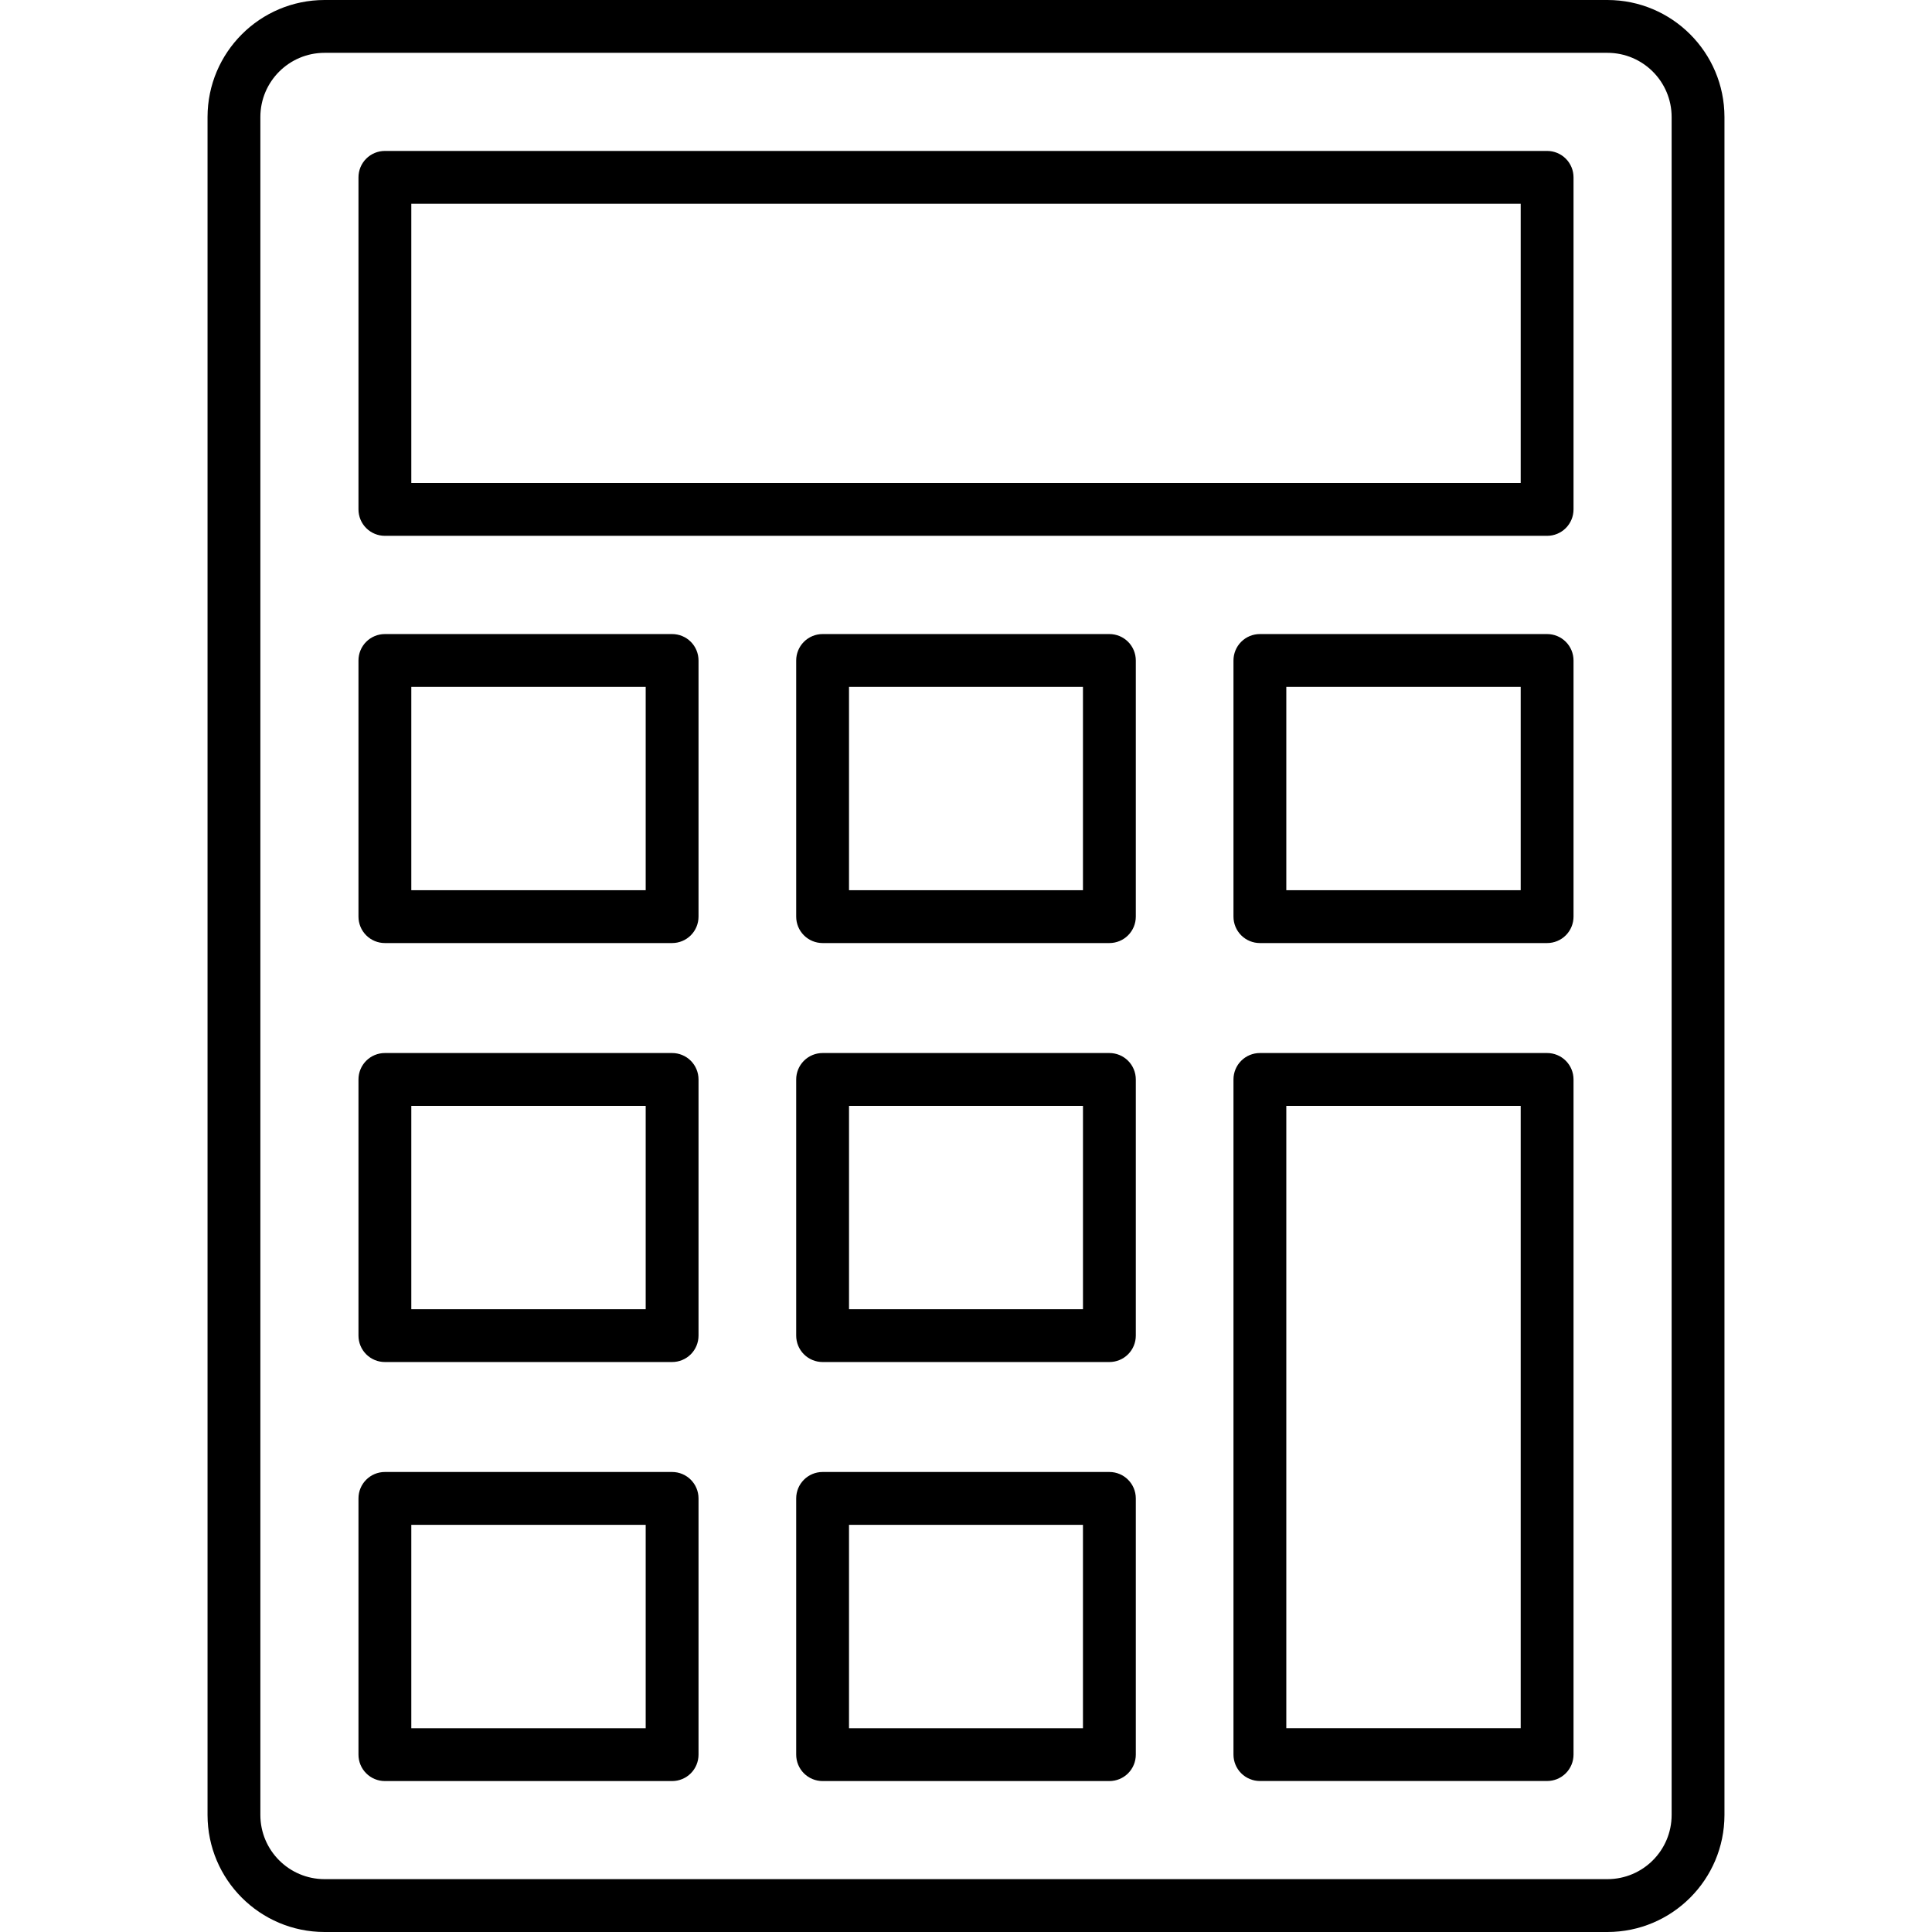
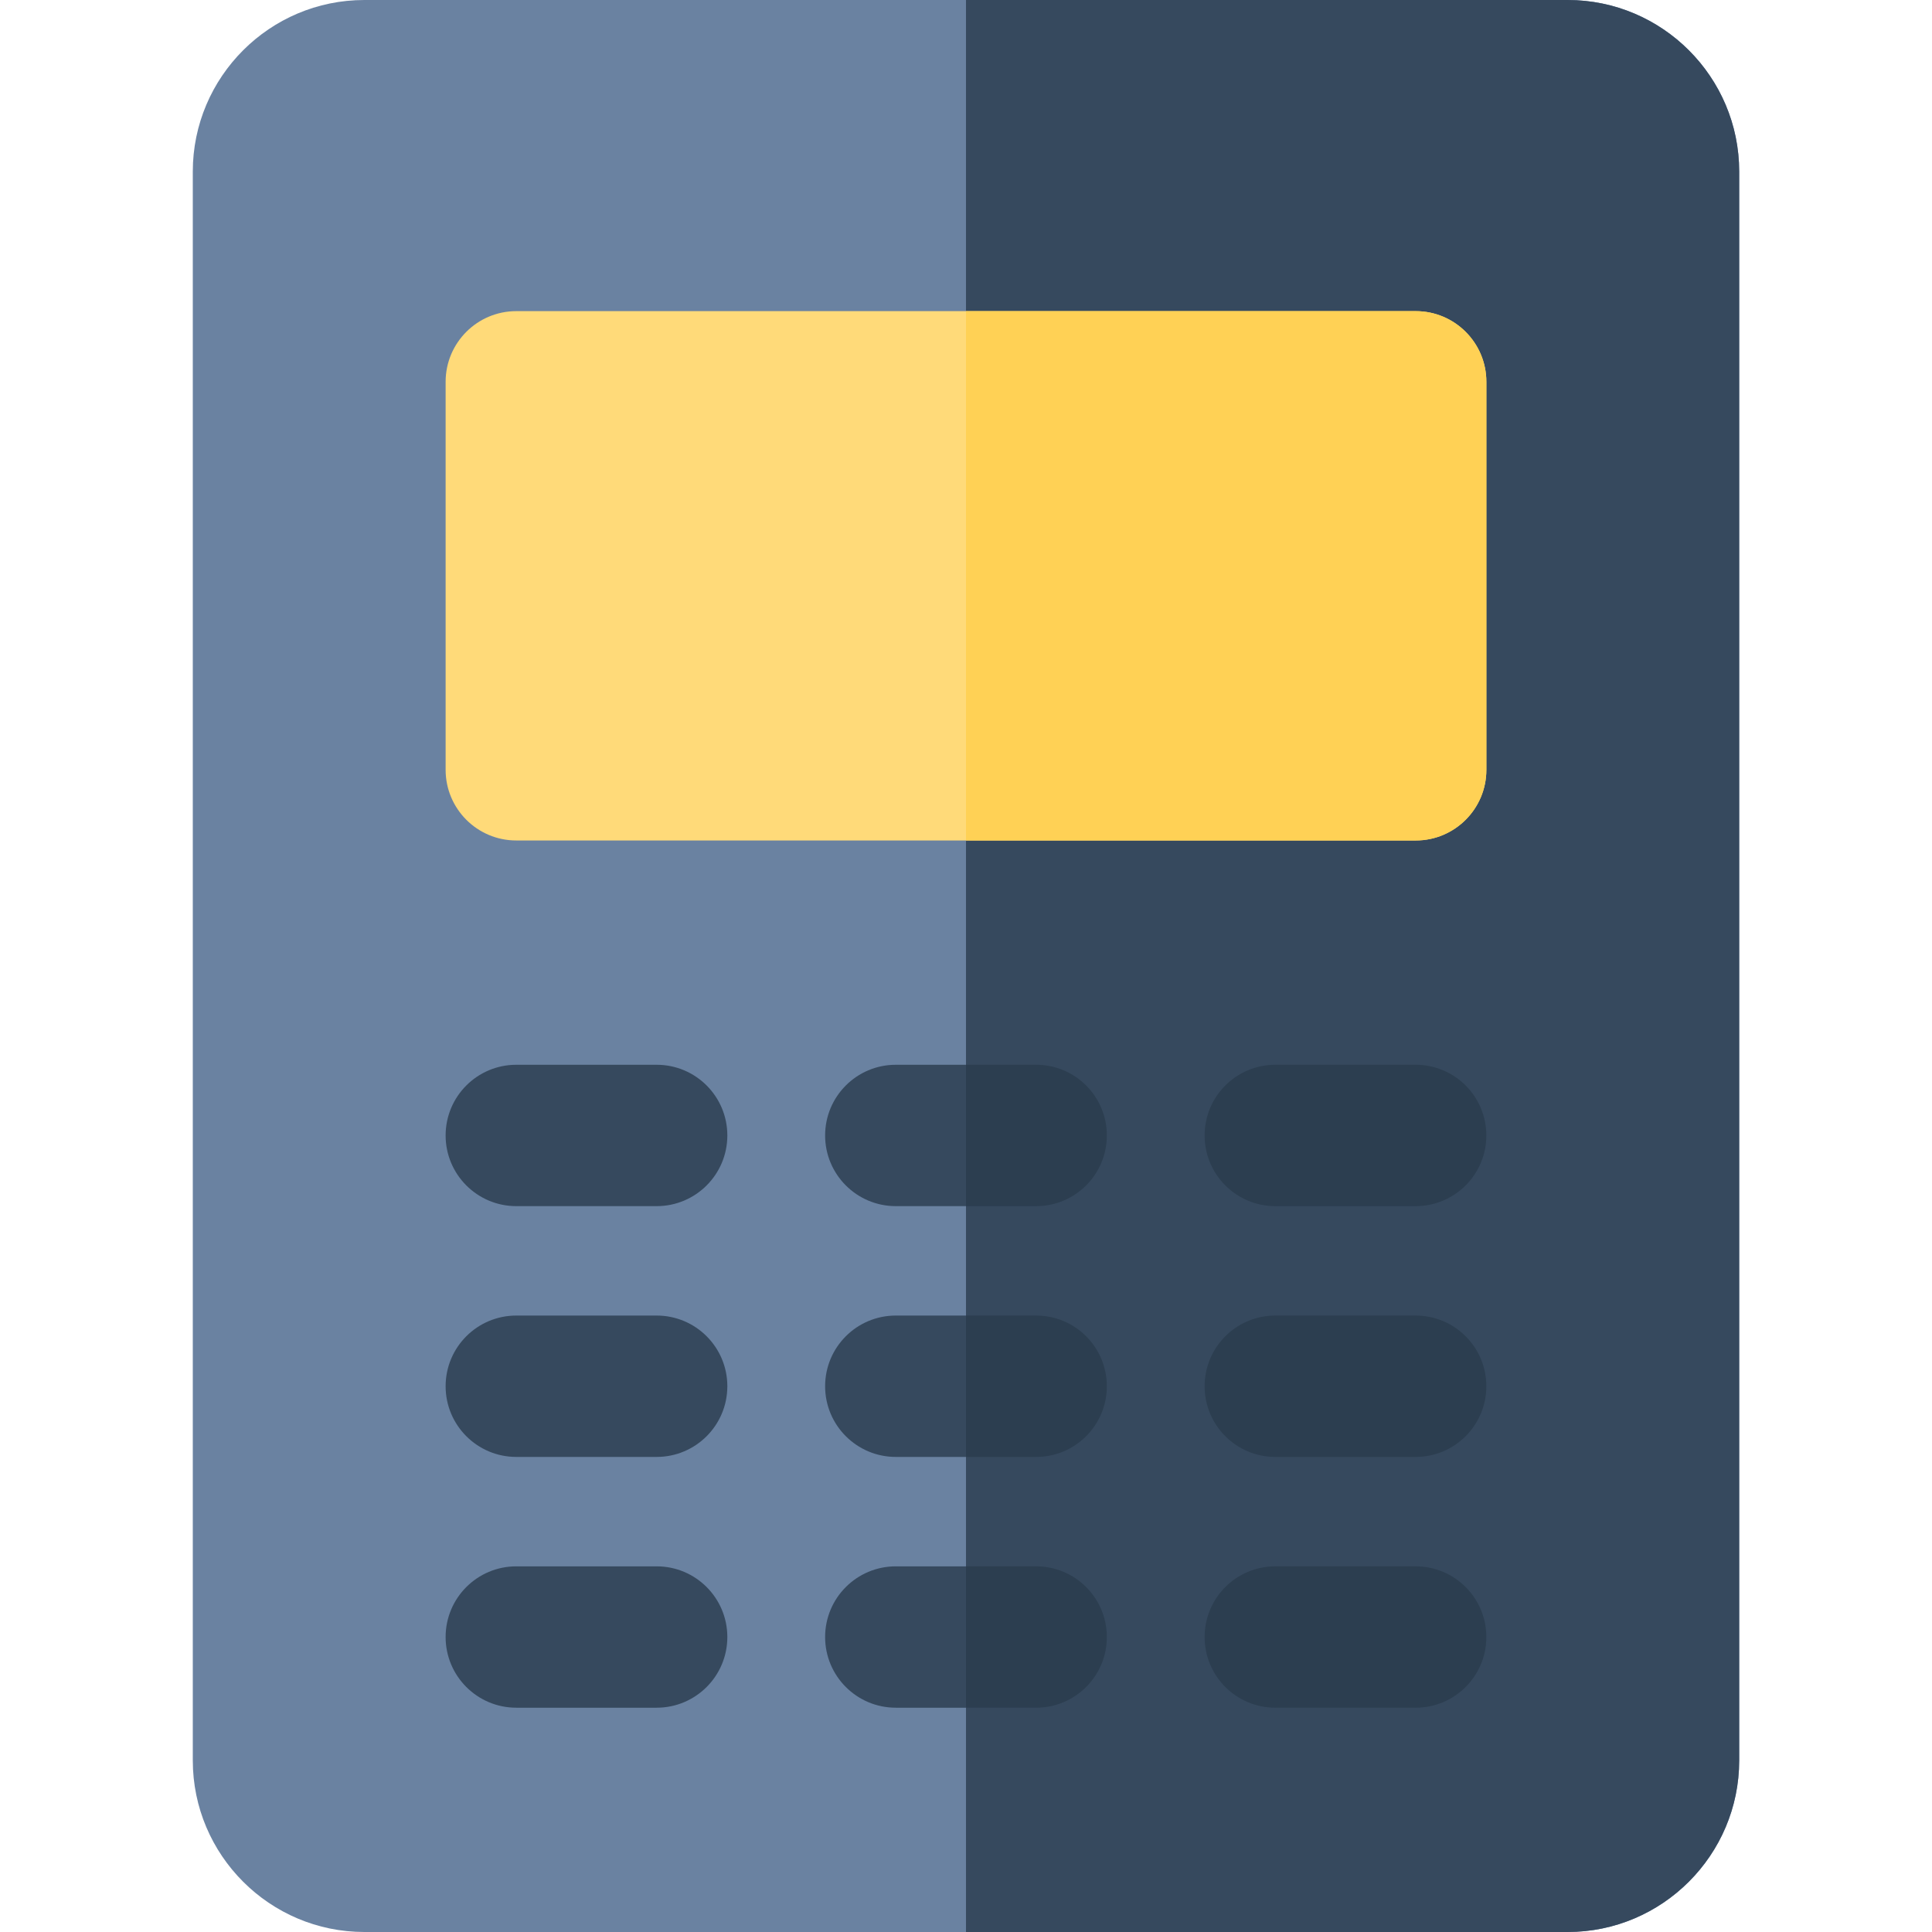
- <svg xmlns="http://www.w3.org/2000/svg" width="512" height="512" viewBox="0 0 128 128">
+ <svg xmlns="http://www.w3.org/2000/svg" height="800px" width="800px" version="1.1" id="Layer_1" viewBox="0 0 512 512" xml:space="preserve">
+   <path style="fill:#6A82A1;" d="M415.437,512H96.561c-25.071,0-45.468-20.396-45.468-45.467V45.467C51.093,20.396,71.49,0,96.561,0  h318.877c25.071,0,45.468,20.396,45.468,45.467v421.066C460.906,491.604,440.508,512,415.437,512z" />
+   <path style="fill:#36495E;" d="M415.437,0H255.999v512h159.438c25.07,0,45.468-20.396,45.468-45.467V45.467  C460.906,20.396,440.508,0,415.437,0z" />
+   <path style="fill:#FFDA79;" d="M375.173,222.736H136.826c-10.345,0-18.732-8.387-18.732-18.732V101.186  c0-10.345,8.387-18.732,18.732-18.732h238.347c10.345,0,18.732,8.387,18.732,18.732v102.818  C393.905,214.351,385.518,222.736,375.173,222.736z" />
  <g>
-     <path d="M106.5,0h-85a7.759,7.759,0,0,0-7.75,7.75v112.5A7.759,7.759,0,0,0,21.5,128h85a7.759,7.759,0,0,0,7.75-7.75V7.748A7.759,7.759,0,0,0,106.5,0Zm4.25,120.248a4.254,4.254,0,0,1-4.25,4.25h-85a4.254,4.254,0,0,1-4.25-4.25V7.748A4.254,4.254,0,0,1,21.5,3.5h85a4.254,4.254,0,0,1,4.25,4.25Z" />
-     <path d="M102.5,10h-77a1.749,1.749,0,0,0-1.75,1.75v22A1.749,1.749,0,0,0,25.5,35.5h77a1.749,1.749,0,0,0,1.75-1.75v-22A1.749,1.749,0,0,0,102.5,10Zm-1.75,22H27.25V13.5h73.5Z" />
-     <path d="M73.5,97.523h-19a1.75,1.75,0,0,0-1.75,1.75v16.973A1.749,1.749,0,0,0,54.5,118h19a1.749,1.749,0,0,0,1.75-1.75V99.273A1.75,1.75,0,0,0,73.5,97.523ZM71.749,114.5h-15.5V101.023h15.5Z" />
-     <path d="M44.529,97.523H25.5a1.75,1.75,0,0,0-1.75,1.75v16.973A1.749,1.749,0,0,0,25.5,118H44.529a1.749,1.749,0,0,0,1.75-1.75V99.273A1.75,1.75,0,0,0,44.529,97.523ZM42.779,114.5H27.25V101.023H42.779Z" />
-     <path d="M73.5,69.766h-19a1.749,1.749,0,0,0-1.75,1.75V88.488a1.749,1.749,0,0,0,1.75,1.75h19a1.749,1.749,0,0,0,1.75-1.75V71.516A1.749,1.749,0,0,0,73.5,69.766Zm-1.75,16.972h-15.5V73.266h15.5Z" />
-     <path d="M44.529,69.766H25.5a1.749,1.749,0,0,0-1.75,1.75V88.488a1.749,1.749,0,0,0,1.75,1.75H44.529a1.749,1.749,0,0,0,1.75-1.75V71.516A1.749,1.749,0,0,0,44.529,69.766Zm-1.75,16.972H27.25V73.266H42.779Z" />
-     <path d="M102.5,69.766H83.471a1.749,1.749,0,0,0-1.75,1.75v44.73a1.749,1.749,0,0,0,1.75,1.75H102.5a1.749,1.749,0,0,0,1.75-1.75V71.516A1.749,1.749,0,0,0,102.5,69.766Zm-1.75,44.73H85.221V73.266H100.75Z" />
-     <path d="M73.5,42.008h-19a1.749,1.749,0,0,0-1.75,1.75V60.73a1.749,1.749,0,0,0,1.75,1.75h19a1.749,1.749,0,0,0,1.75-1.75V43.758A1.749,1.749,0,0,0,73.5,42.008ZM71.749,58.98h-15.5V45.508h15.5Z" />
-     <path d="M44.529,42.008H25.5a1.749,1.749,0,0,0-1.75,1.75V60.73a1.749,1.749,0,0,0,1.75,1.75H44.529a1.749,1.749,0,0,0,1.75-1.75V43.758A1.749,1.749,0,0,0,44.529,42.008ZM42.779,58.98H27.25V45.508H42.779Z" />
-     <path d="M102.5,42.008H83.471a1.749,1.749,0,0,0-1.75,1.75V60.73a1.749,1.749,0,0,0,1.75,1.75H102.5a1.749,1.749,0,0,0,1.75-1.75V43.758A1.749,1.749,0,0,0,102.5,42.008ZM100.75,58.98H85.221V45.508H100.75Z" />
+     <path style="fill:#36495E;" d="M174.021,319.639h-37.195c-10.345,0-18.732-8.387-18.732-18.732   c0-10.345,8.387-18.732,18.732-18.732h37.195c10.345,0,18.732,8.387,18.732,18.732   C192.752,311.252,184.366,319.639,174.021,319.639z" />
+     <path style="fill:#36495E;" d="M174.021,386.1h-37.195c-10.345,0-18.732-8.387-18.732-18.732c0-10.345,8.387-18.732,18.732-18.732   h37.195c10.345,0,18.732,8.387,18.732,18.732C192.752,377.714,184.366,386.1,174.021,386.1z" />
+     <path style="fill:#36495E;" d="M174.021,452.561h-37.195c-10.345,0-18.732-8.387-18.732-18.732   c0-10.345,8.387-18.732,18.732-18.732h37.195c10.345,0,18.732,8.387,18.732,18.732   C192.752,444.174,184.366,452.561,174.021,452.561z" />
+     <path style="fill:#36495E;" d="M274.592,319.639h-37.195c-10.345,0-18.732-8.387-18.732-18.732   c0-10.345,8.387-18.732,18.732-18.732h37.195c10.345,0,18.732,8.387,18.732,18.732   C293.324,311.252,284.937,319.639,274.592,319.639z" />
+     <path style="fill:#36495E;" d="M274.592,386.1h-37.195c-10.345,0-18.732-8.387-18.732-18.732c0-10.345,8.387-18.732,18.732-18.732   h37.195c10.345,0,18.732,8.387,18.732,18.732C293.324,377.714,284.937,386.1,274.592,386.1z" />
+     <path style="fill:#36495E;" d="M274.592,452.561h-37.195c-10.345,0-18.732-8.387-18.732-18.732   c0-10.345,8.387-18.732,18.732-18.732h37.195c10.345,0,18.732,8.387,18.732,18.732   C293.324,444.174,284.937,452.561,274.592,452.561z" />
+   </g>
+   <path style="fill:#FFD155;" d="M375.173,82.454H255.999v140.282h119.174c10.345,0,18.732-8.387,18.732-18.732V101.186  C393.905,90.841,385.518,82.454,375.173,82.454z" />
+   <g>
+     <path style="fill:#2C3E50;" d="M274.592,282.176h-18.593v37.463h18.593c10.345,0,18.732-8.387,18.732-18.732   C293.324,290.563,284.937,282.176,274.592,282.176z" />
+     <path style="fill:#2C3E50;" d="M274.592,348.637h-18.593V386.1h18.593c10.345,0,18.732-8.387,18.732-18.732   C293.324,357.023,284.937,348.637,274.592,348.637z" />
+     <path style="fill:#2C3E50;" d="M274.592,415.097h-18.593v37.463h18.593c10.345,0,18.732-8.387,18.732-18.732   C293.324,423.484,284.937,415.097,274.592,415.097z" />
+     <path style="fill:#2C3E50;" d="M375.164,319.639h-37.195c-10.345,0-18.732-8.387-18.732-18.732   c0-10.345,8.387-18.732,18.732-18.732h37.195c10.345,0,18.732,8.387,18.732,18.732   C393.896,311.252,385.509,319.639,375.164,319.639z" />
+     <path style="fill:#2C3E50;" d="M375.164,386.1h-37.195c-10.345,0-18.732-8.387-18.732-18.732c0-10.345,8.387-18.732,18.732-18.732   h37.195c10.345,0,18.732,8.387,18.732,18.732C393.896,377.714,385.509,386.1,375.164,386.1z" />
+     <path style="fill:#2C3E50;" d="M375.164,452.561h-37.195c-10.345,0-18.732-8.387-18.732-18.732   c0-10.345,8.387-18.732,18.732-18.732h37.195c10.345,0,18.732,8.387,18.732,18.732   C393.896,444.174,385.509,452.561,375.164,452.561z" />
  </g>
</svg>
